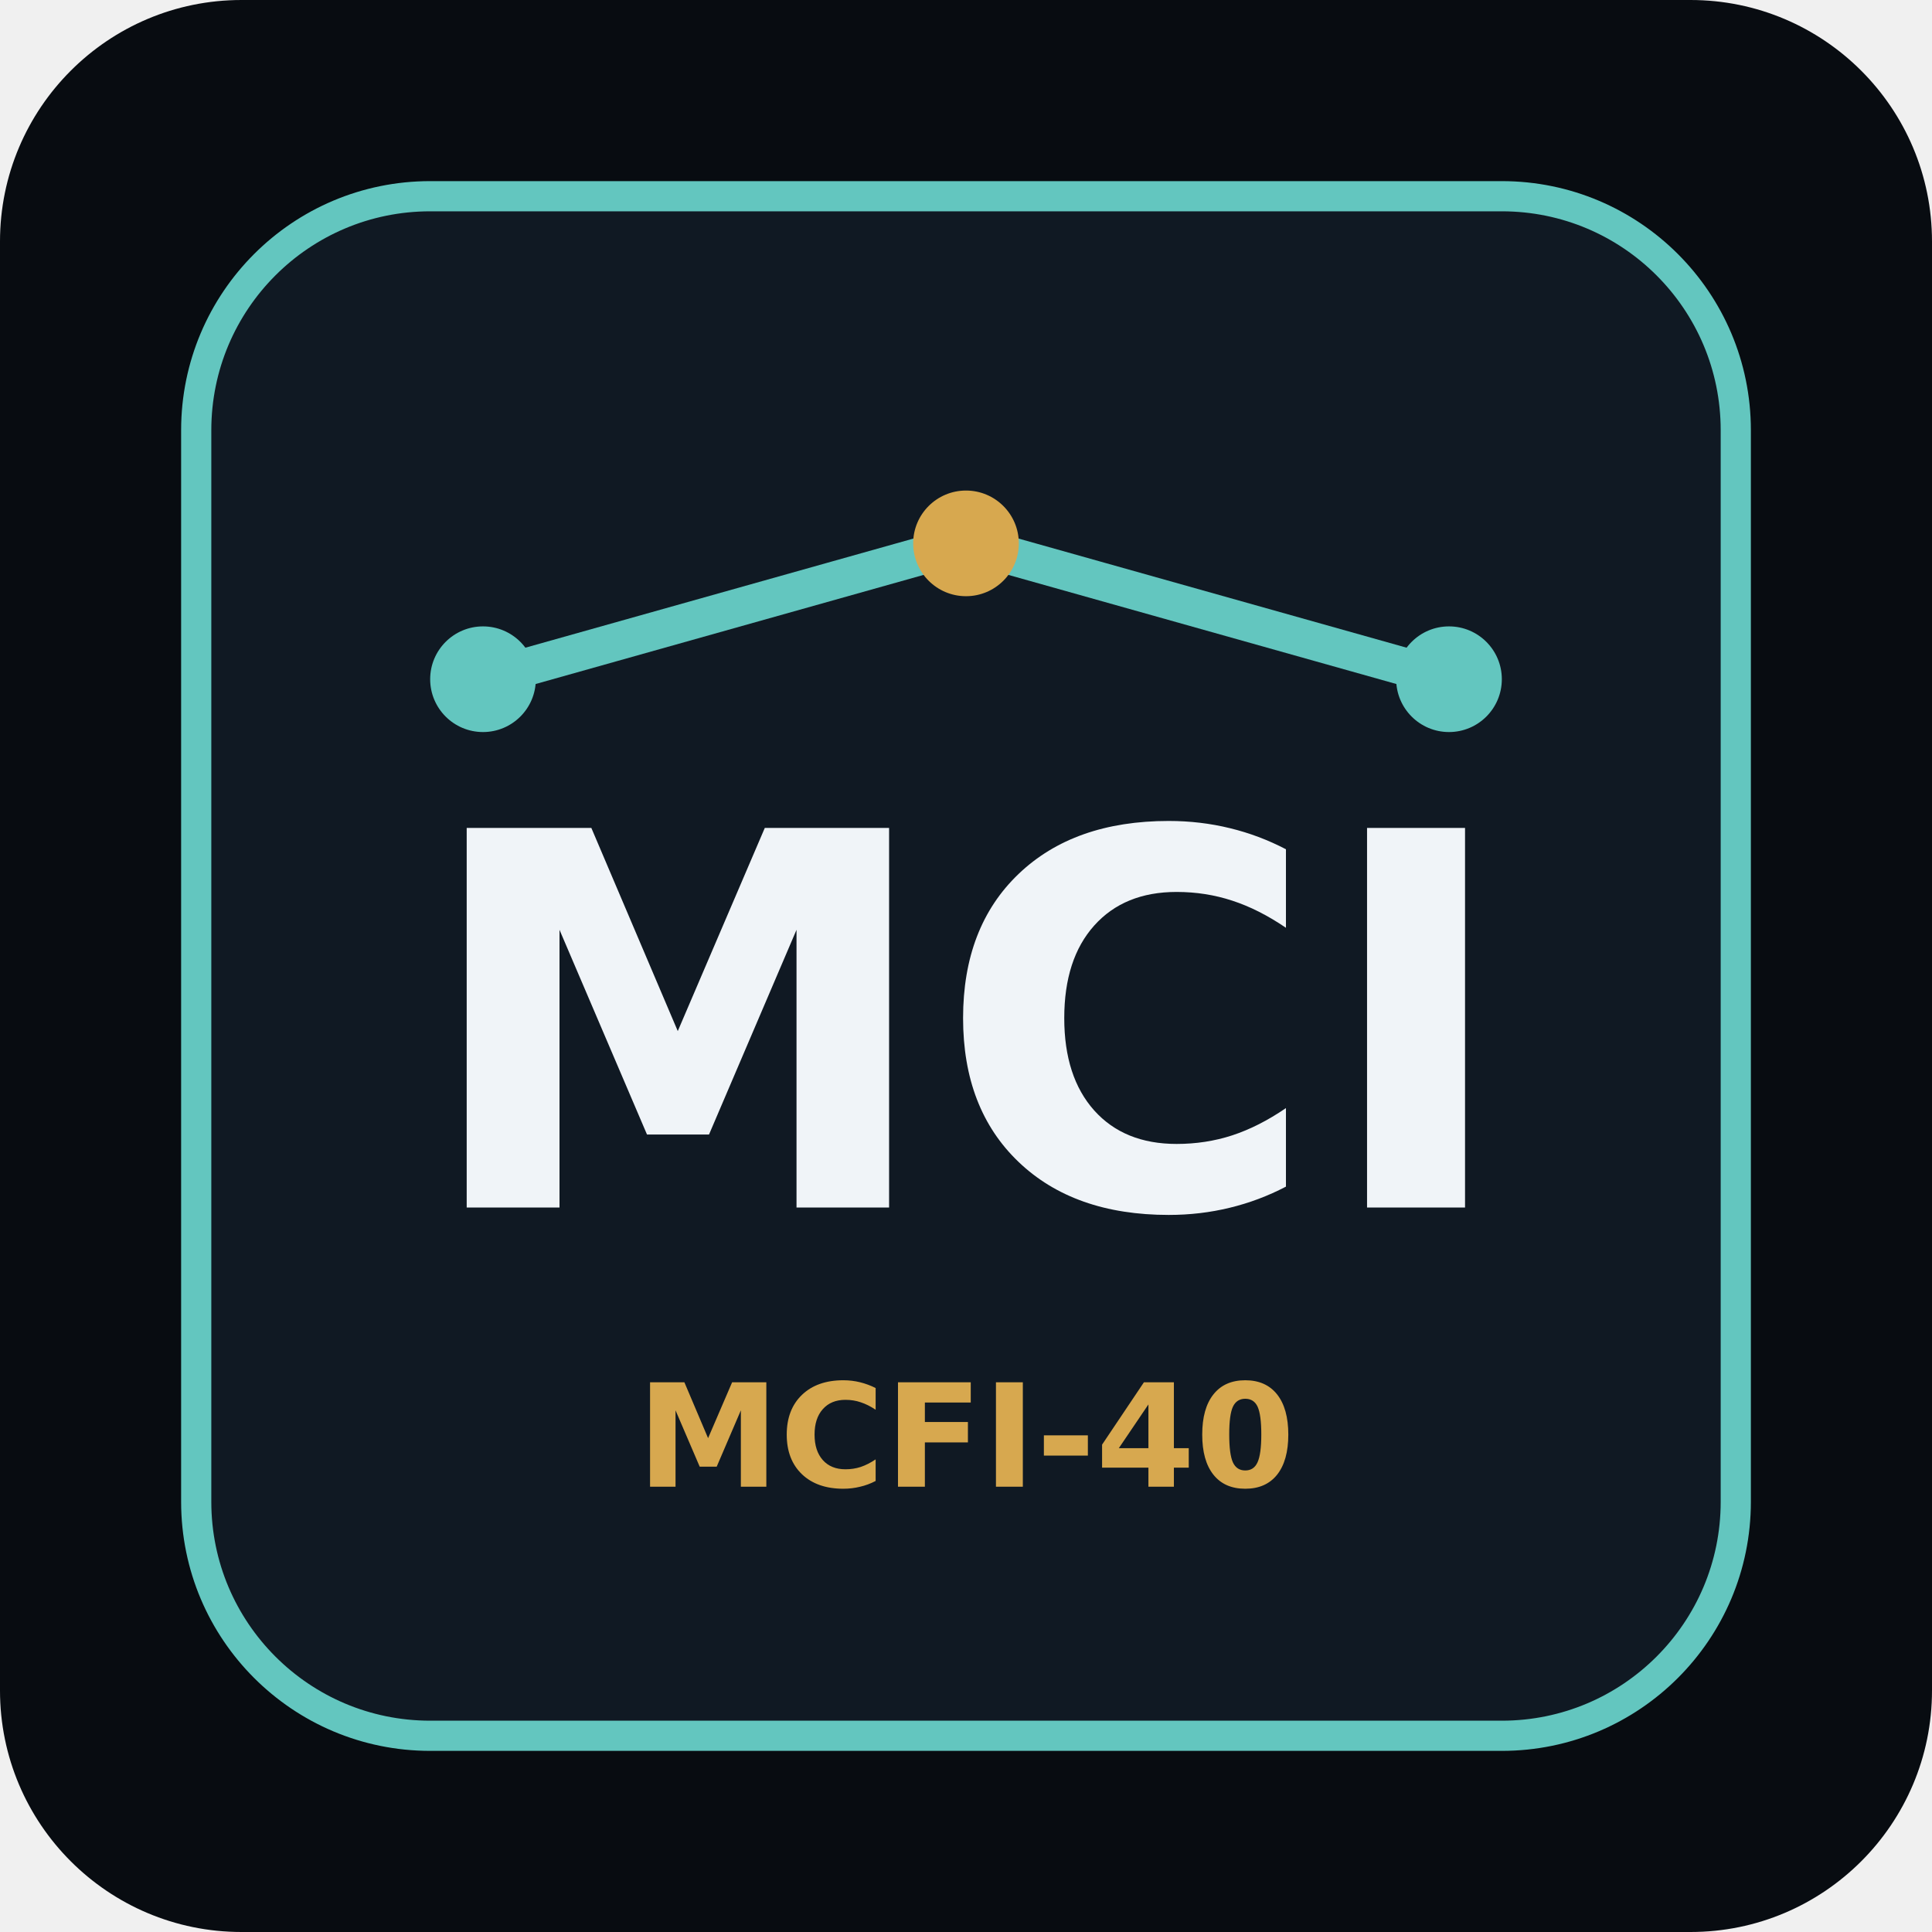
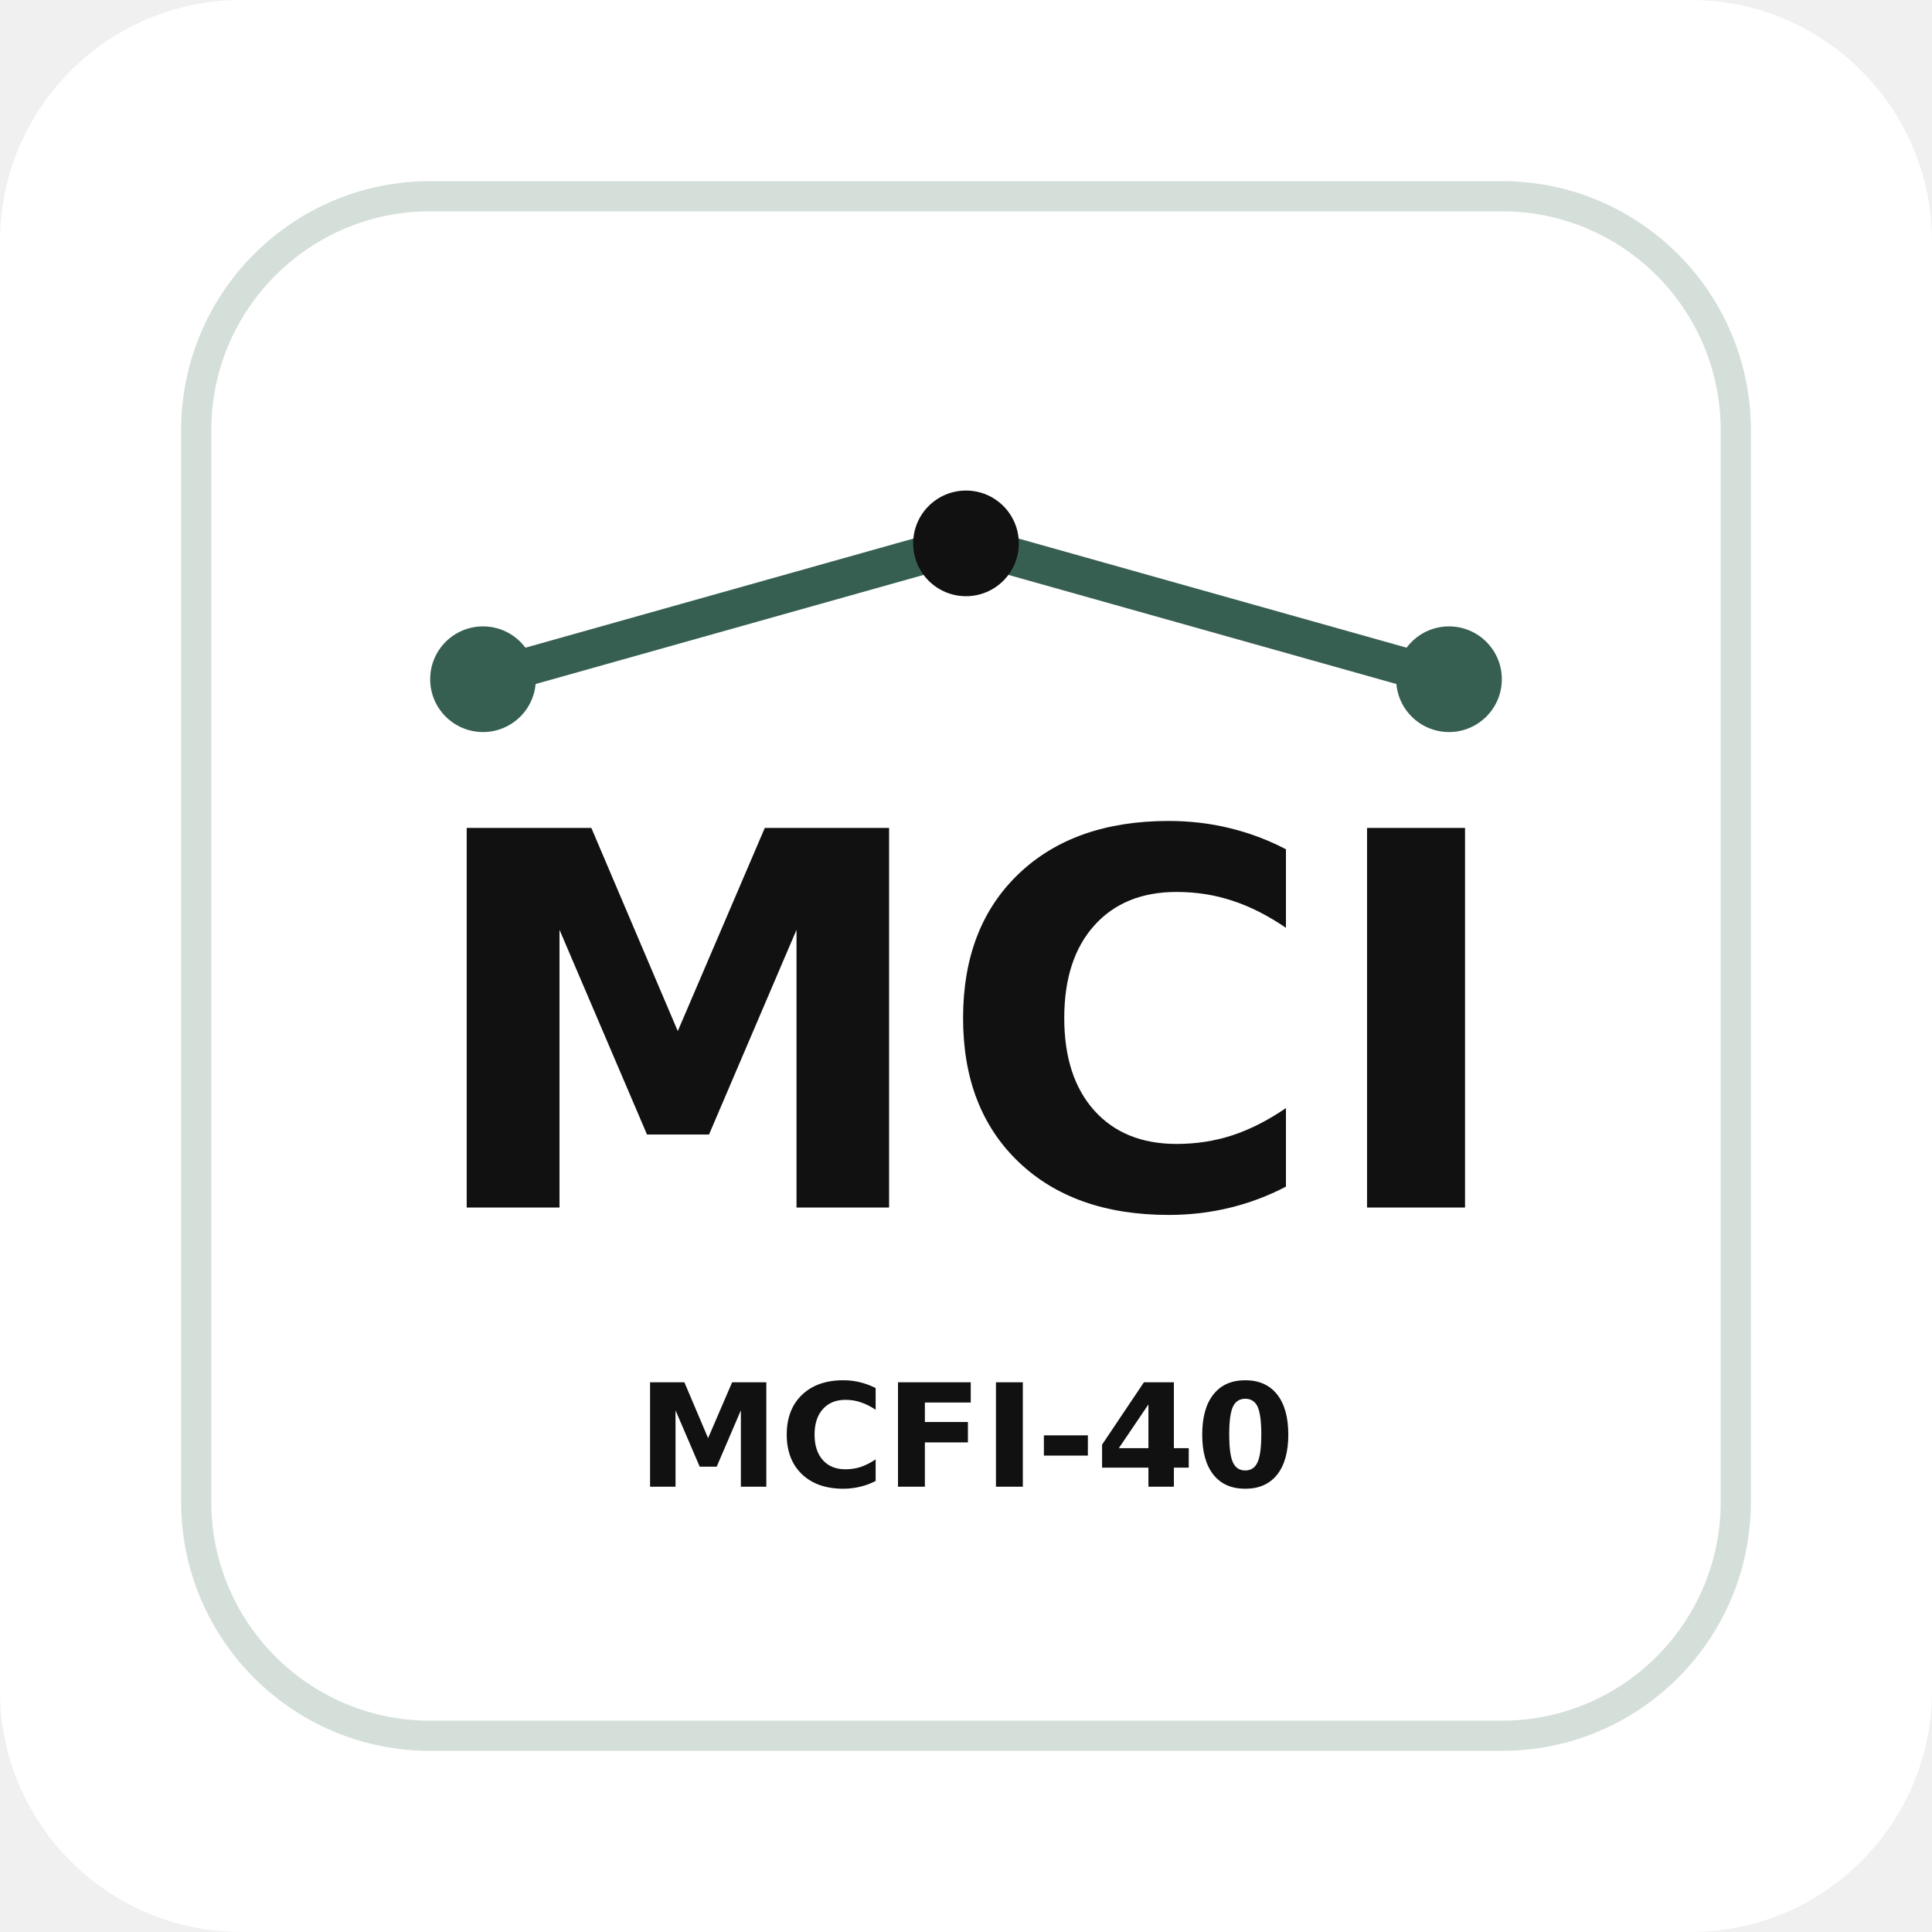
<svg xmlns="http://www.w3.org/2000/svg" viewBox="0 0 256 256" role="img" aria-label="MCI logo">
-   <rect width="256" height="256" rx="32" fill="#080c11" />
-   <rect x="26" y="26" width="204" height="204" rx="31" fill="#101923" stroke="#63c6bf" stroke-width="4" />
-   <path d="M64 90 128 72 192 90" fill="none" stroke="#63c6bf" stroke-width="5" />
-   <g fill="#63c6bf">
+   <rect width="256" height="256" rx="32" fill="#ffffff" />
+   <rect x="26" y="26" width="204" height="204" rx="31" fill="#ffffff" stroke="#d5dfd9" stroke-width="4" />
+   <path d="M64 90 128 72 192 90" fill="none" stroke="#365f51" stroke-width="5" />
+   <g fill="#365f51">
    <circle cx="64" cy="90" r="7" />
    <circle cx="192" cy="90" r="7" />
  </g>
-   <circle cx="128" cy="72" r="7" fill="#d7a84f" />
-   <text x="128" y="160" text-anchor="middle" font-family="DejaVu Sans,Arial,sans-serif" font-weight="bold" font-size="69" fill="#f0f4f8">MCI</text>
-   <text x="128" y="197" text-anchor="middle" font-family="DejaVu Sans,Arial,sans-serif" font-weight="bold" font-size="19" fill="#d7a84f">MCFI-40</text>
+   <circle cx="128" cy="72" r="7" fill="#111111" />
+   <text x="128" y="160" text-anchor="middle" font-family="DejaVu Sans,Arial,sans-serif" font-weight="bold" font-size="69" fill="#111111">MCI</text>
+   <text x="128" y="197" text-anchor="middle" font-family="DejaVu Sans,Arial,sans-serif" font-weight="bold" font-size="19" fill="#111111">MCFI-40</text>
</svg>
